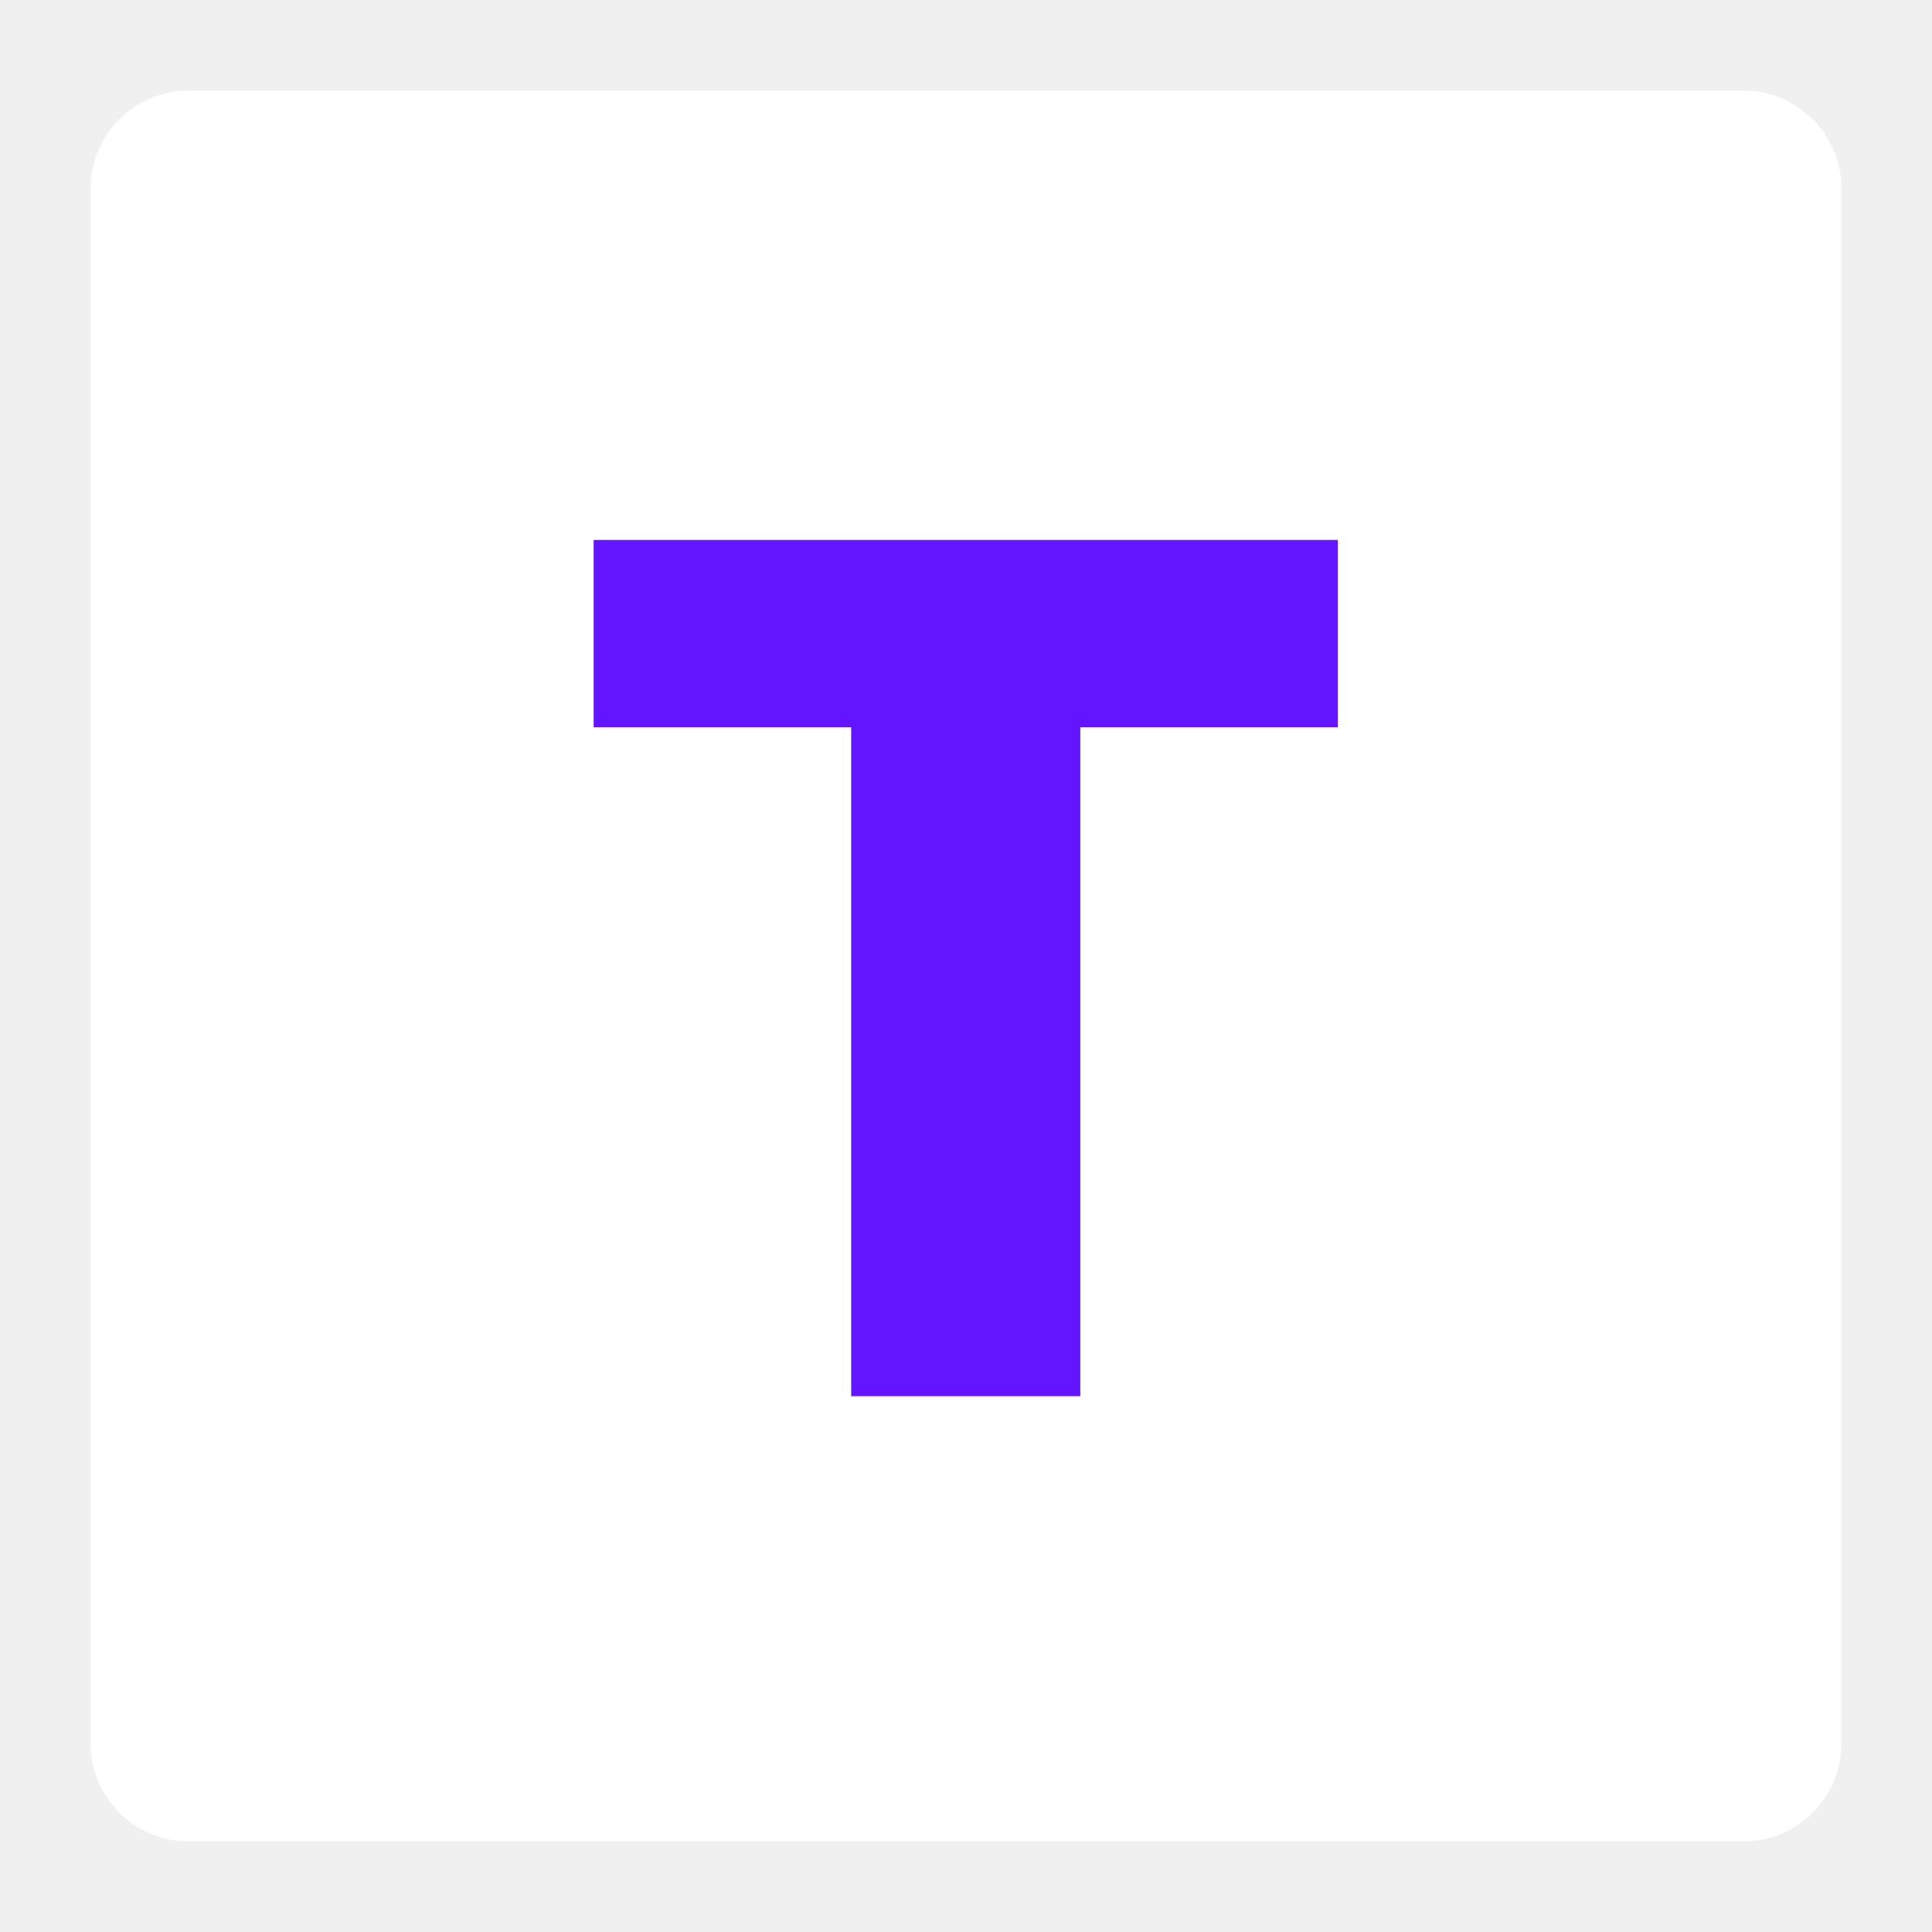
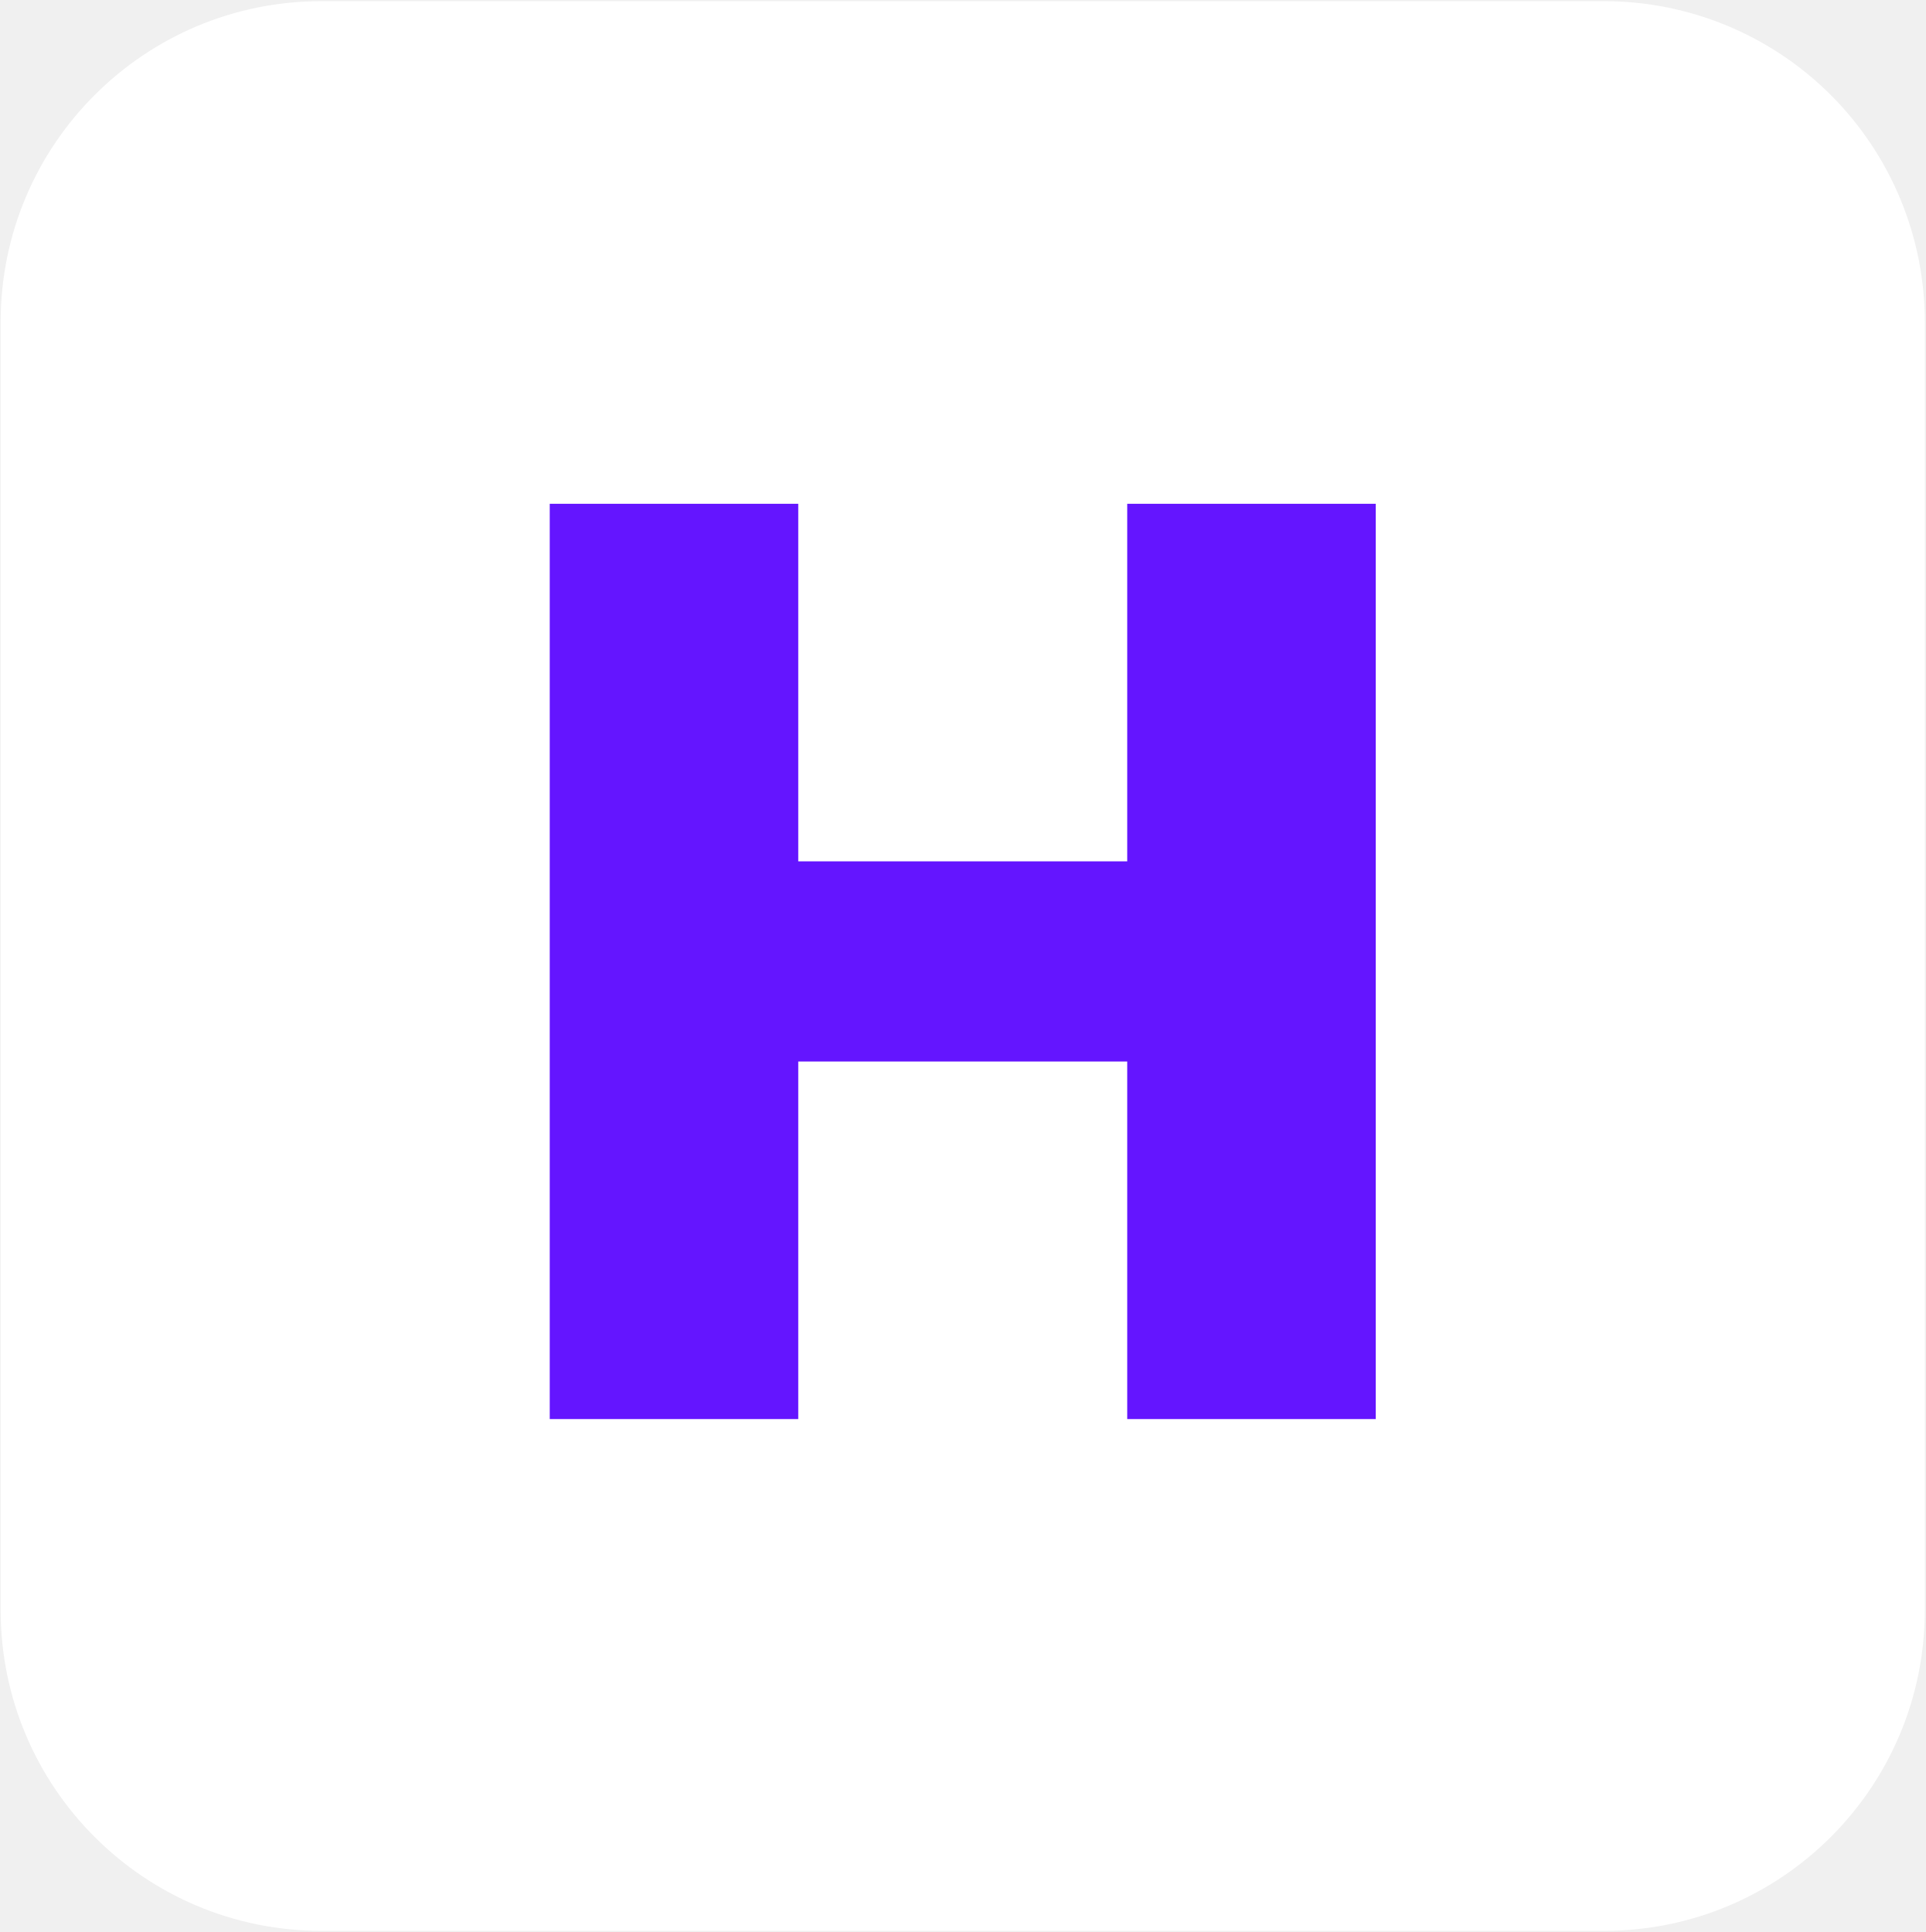
- <svg xmlns="http://www.w3.org/2000/svg" width="256" height="256" viewBox="0 0 256 256" fill="none">
-   <rect x="12" y="12" width="232" height="232" rx="13" fill="white" />
-   <path d="M78.661 96.364H112.786V185H143.144V96.364H177.269V71.546H78.661V96.364Z" fill="#6415FF" />
+ <svg xmlns="http://www.w3.org/2000/svg" version="1.1" viewBox="0.0 0.0 509.927 511.706" fill="none" stroke="none" stroke-linecap="square" stroke-miterlimit="10">
+   <clipPath id="p.0">
+     <path d="m0 0l509.926 0l0 511.706l-509.926 0l0 -511.706z" clip-rule="nonzero" />
+   </clipPath>
+   <g clip-path="url(#p.0)">
+     <path fill="#000000" fill-opacity="0.0" d="m0 0l509.926 0l0 511.706l-509.926 0z" fill-rule="evenodd" />
+     <path fill="#000000" fill-opacity="0.0" d="m1842.138 668.606l365.417 0l0 469.732l-365.417 0z" fill-rule="evenodd" />
+     <path fill="#ffffff" d="m0.176 85.241l0 0c0 -46.906 38.025 -84.931 84.931 -84.931l339.713 0l0 0c22.525 0 44.128 8.948 60.055 24.876c15.928 15.928 24.876 37.53 24.876 60.055l0 341.225c0 46.906 -38.025 84.931 -84.931 84.931l-339.713 0l0 0c-46.906 0 -84.931 -38.025 -84.931 -84.931z" fill-rule="evenodd" />
+     <path fill="#6415ff" d="m145.59 375.853l0 -242.422l65.812 0l0 94.703l87.125 0l0 -94.703l65.812 0l0 242.422l-65.812 0l0 -94.703l-87.125 0l0 94.703l-65.812 0z" fill-rule="nonzero" />
+   </g>
</svg>
